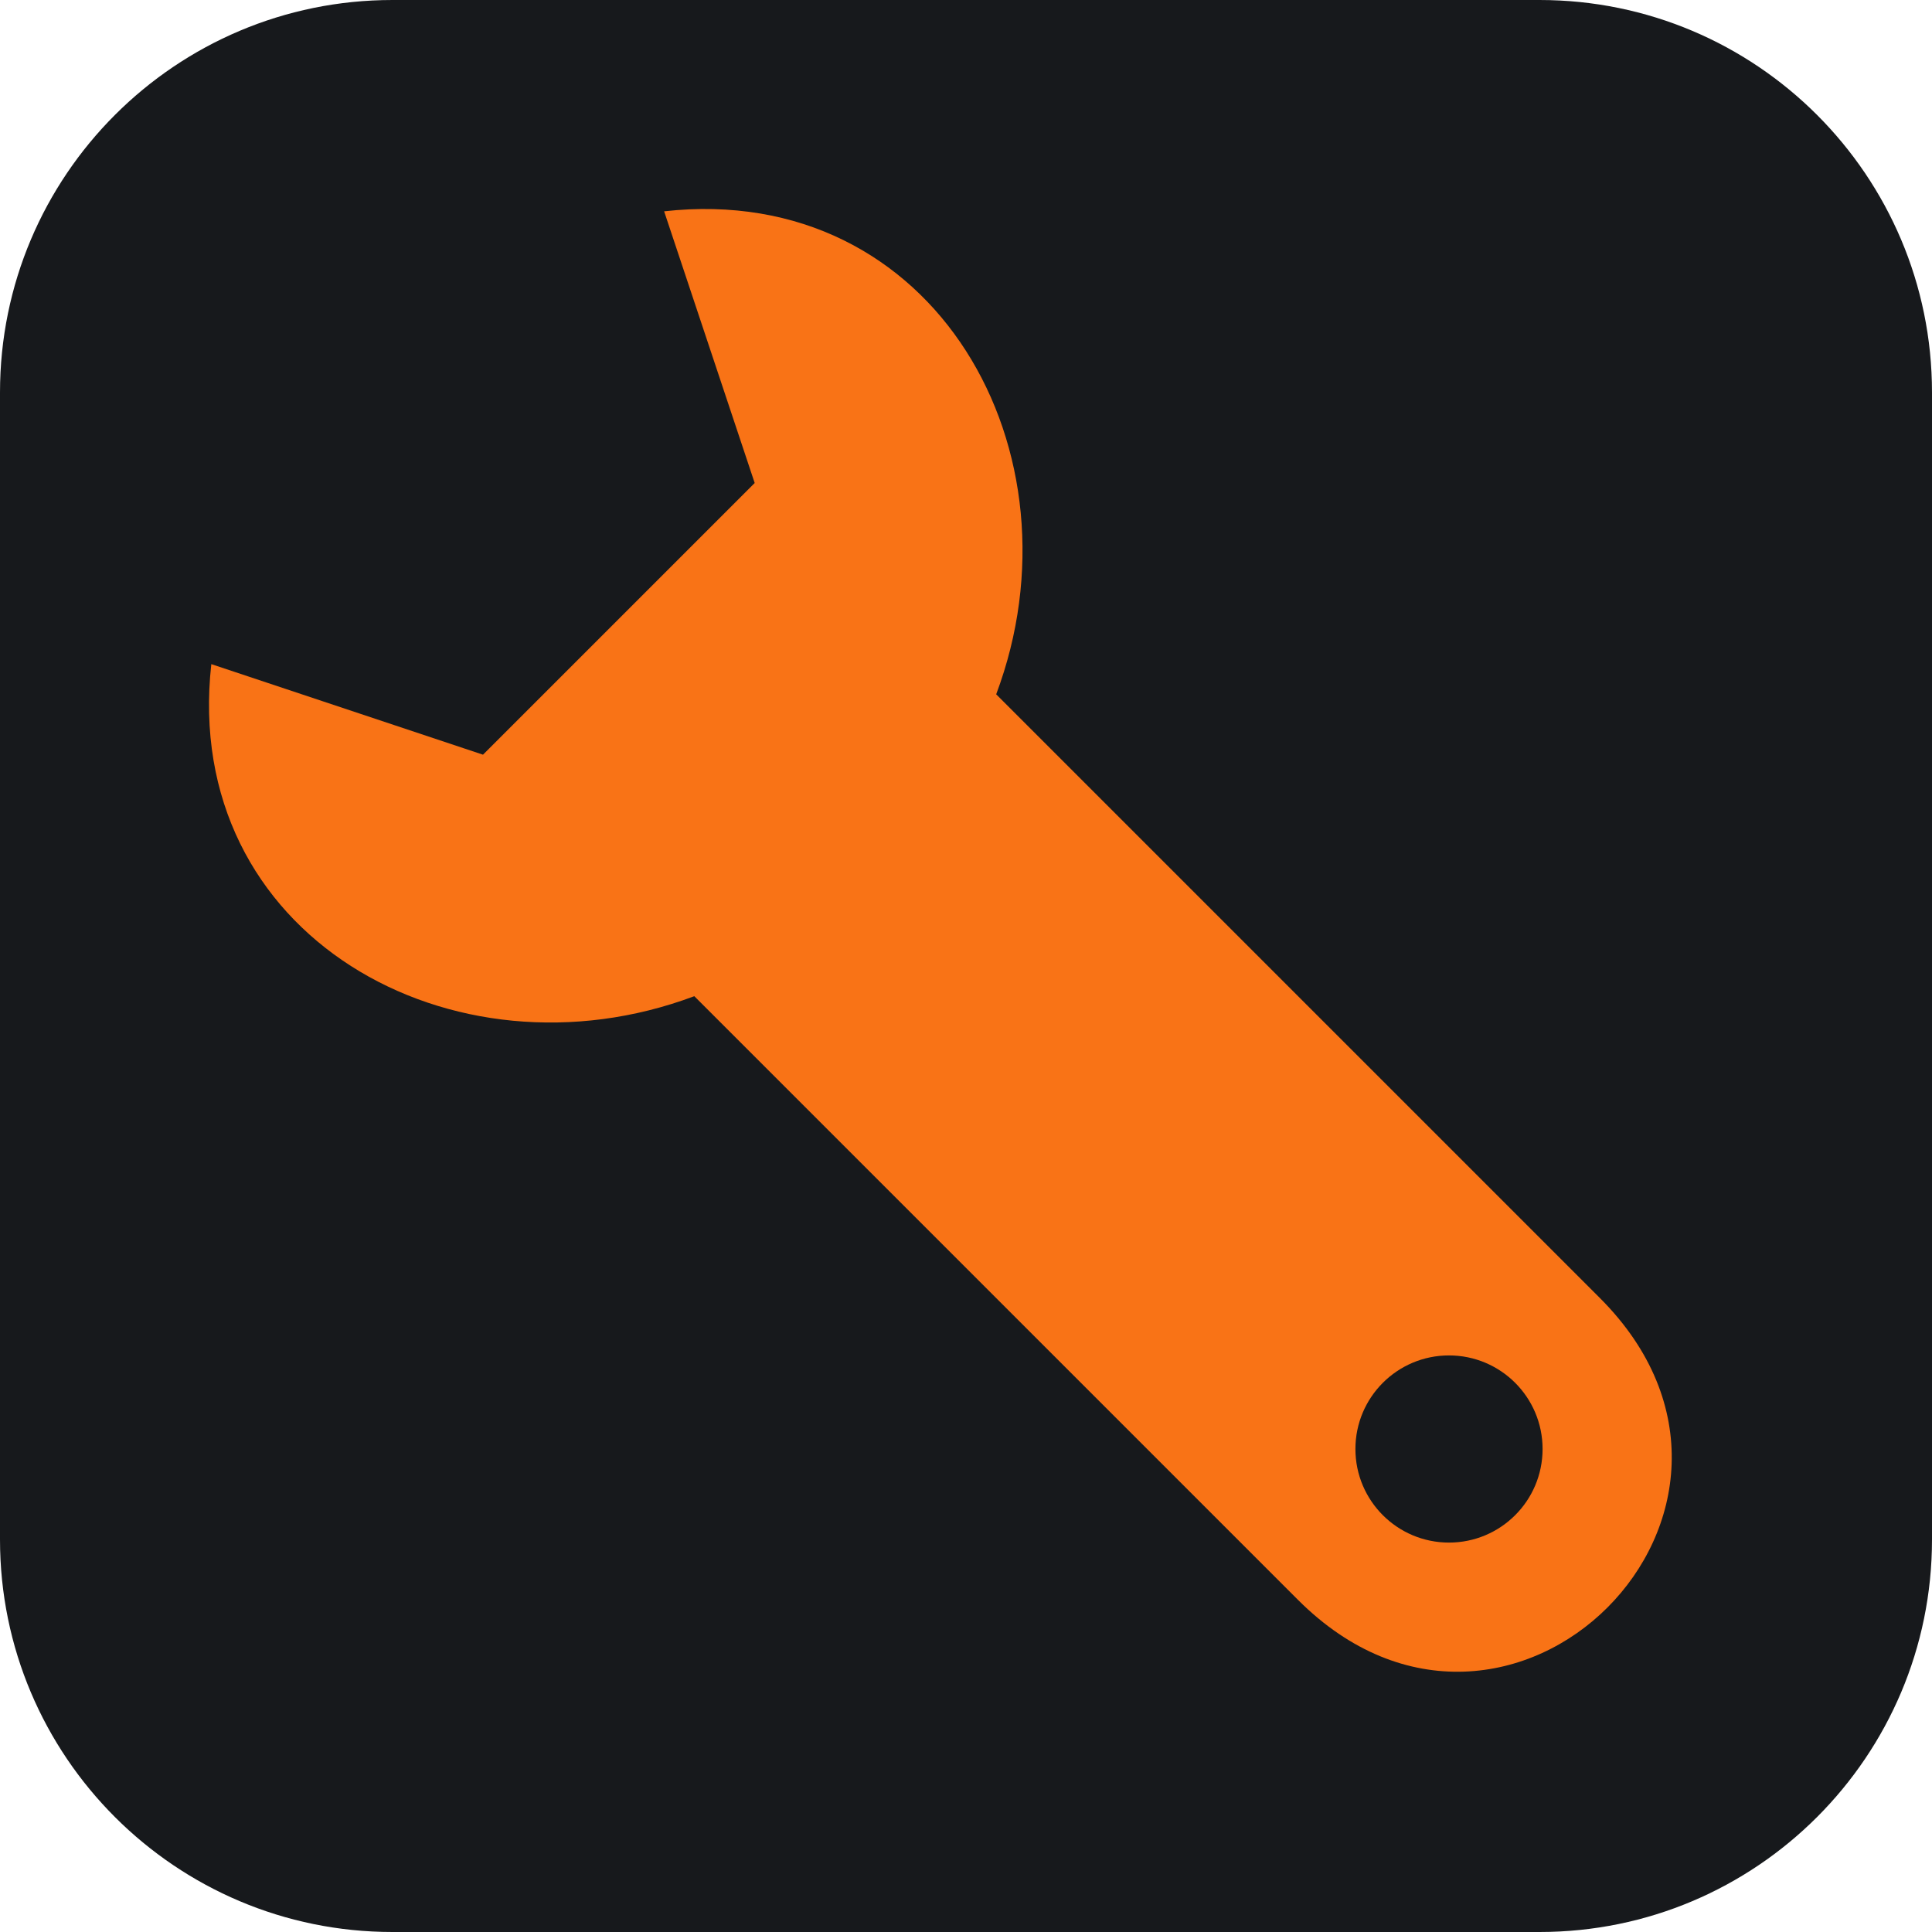
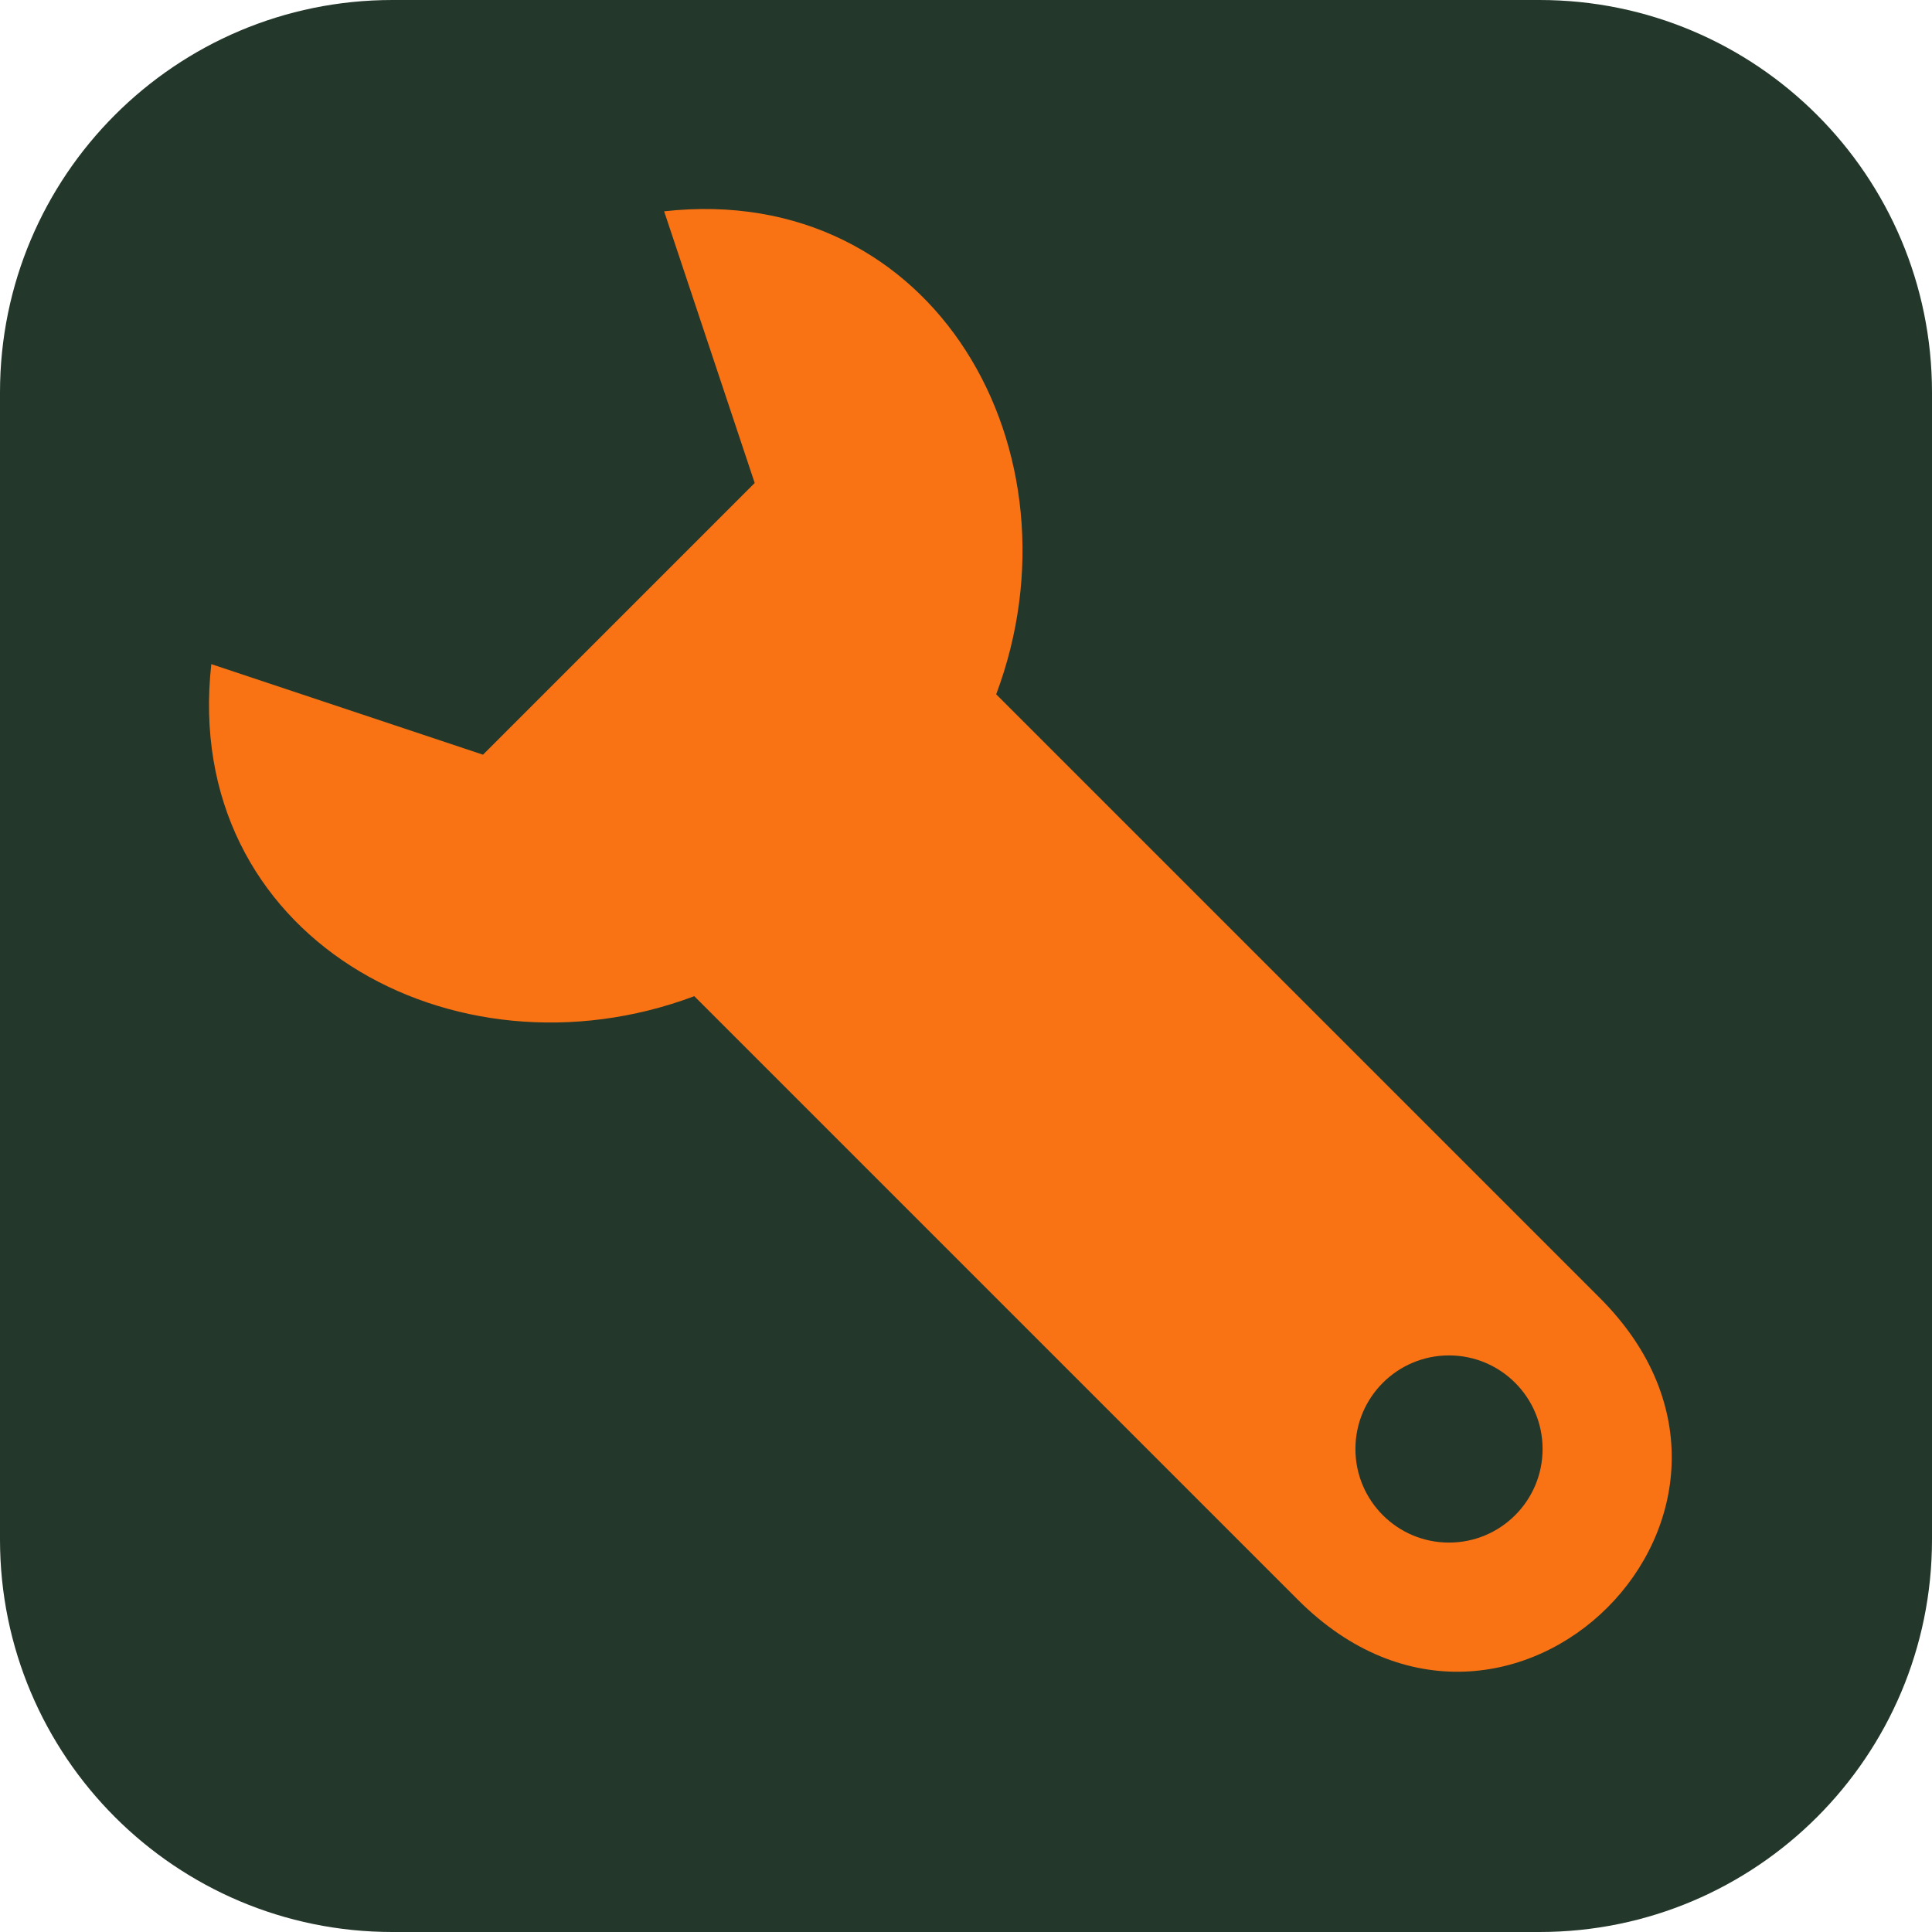
<svg xmlns="http://www.w3.org/2000/svg" width="64" height="64" viewBox="0 0 64 64" role="img" aria-label="liikkuva auto korjaamo">
-   <rect width="64" height="64" rx="13" fill="#17191C" />
-   <path d="M22 7 C31 6 36 15 33 23 L53 43 C60 50 50 60 43 53 L23 33 C15 36 6 31 7 22 L16 25 L25 16 Z" fill="#F97316" />
-   <circle cx="48" cy="48" r="3.1" fill="#17191C" />
+   <rect width="64" height="64" rx="13" fill="#23372b" />
+   <path d="M22 7 C31 6 36 15 33 23 L53 43 C60 50 50 60 43 53 L23 33 C15 36 6 31 7 22 L16 25 L25 16 Z" fill="#f97315" />
+   <circle cx="48" cy="48" r="3.1" fill="#23372b" />
</svg>
